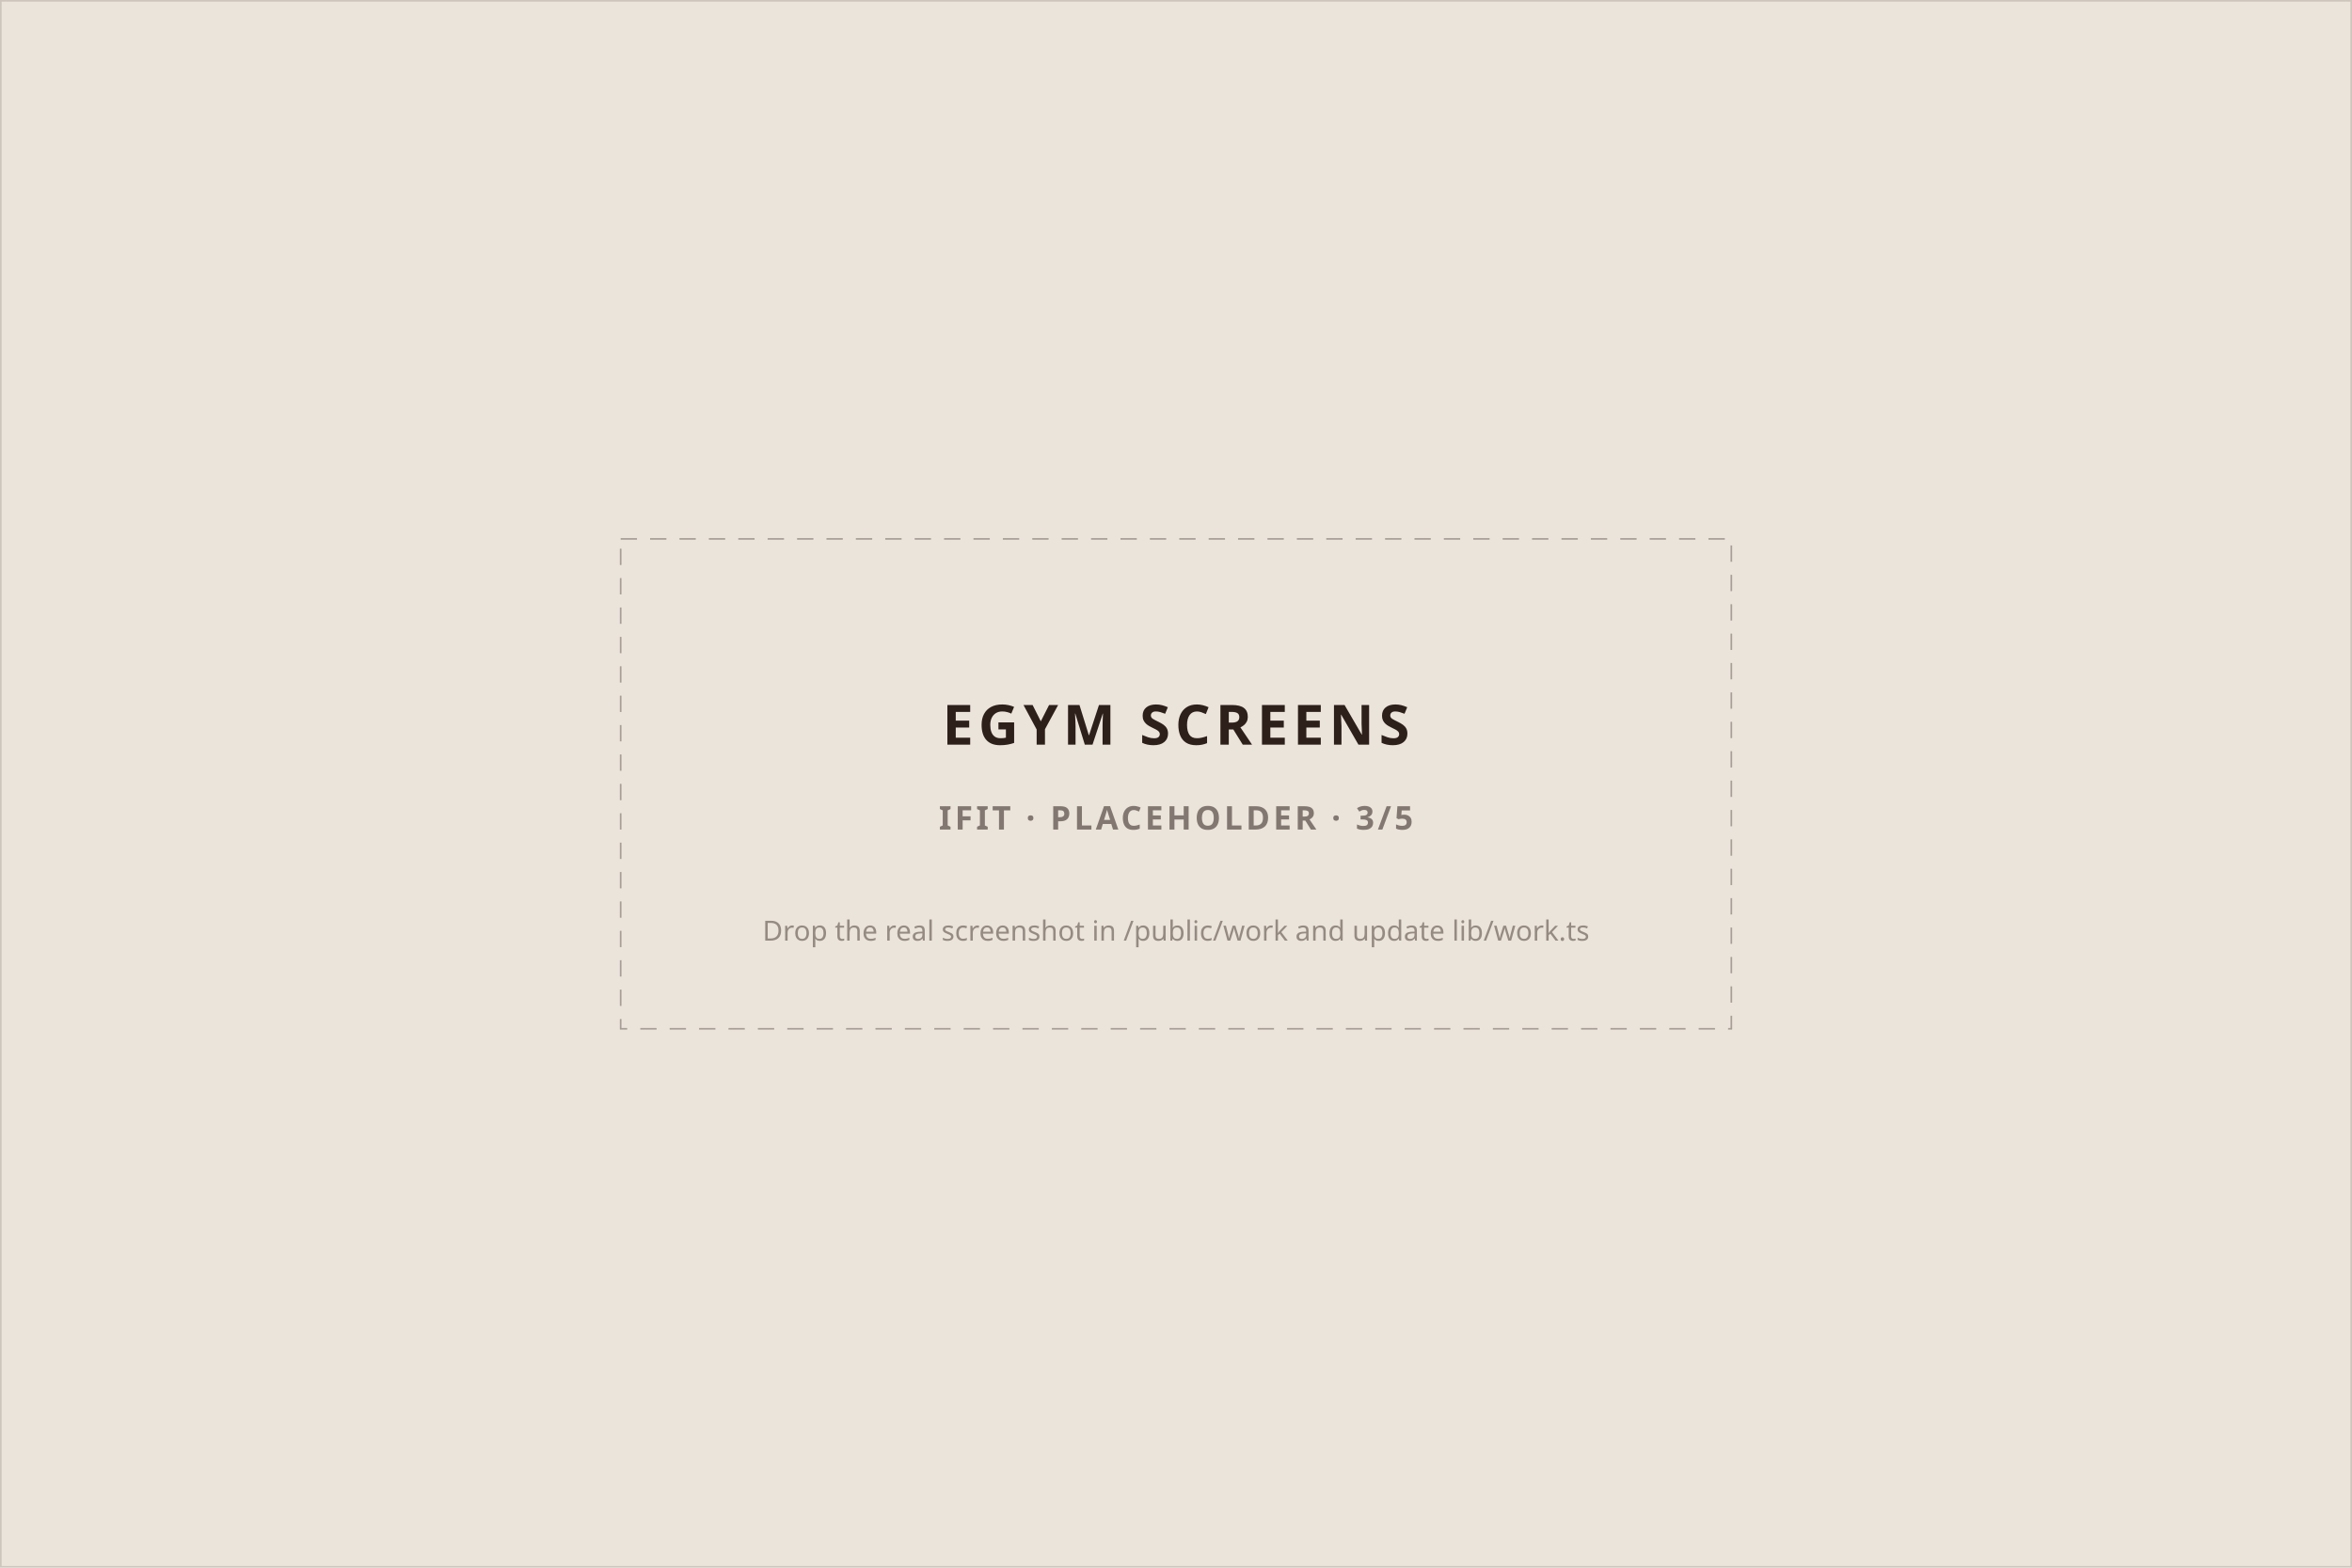
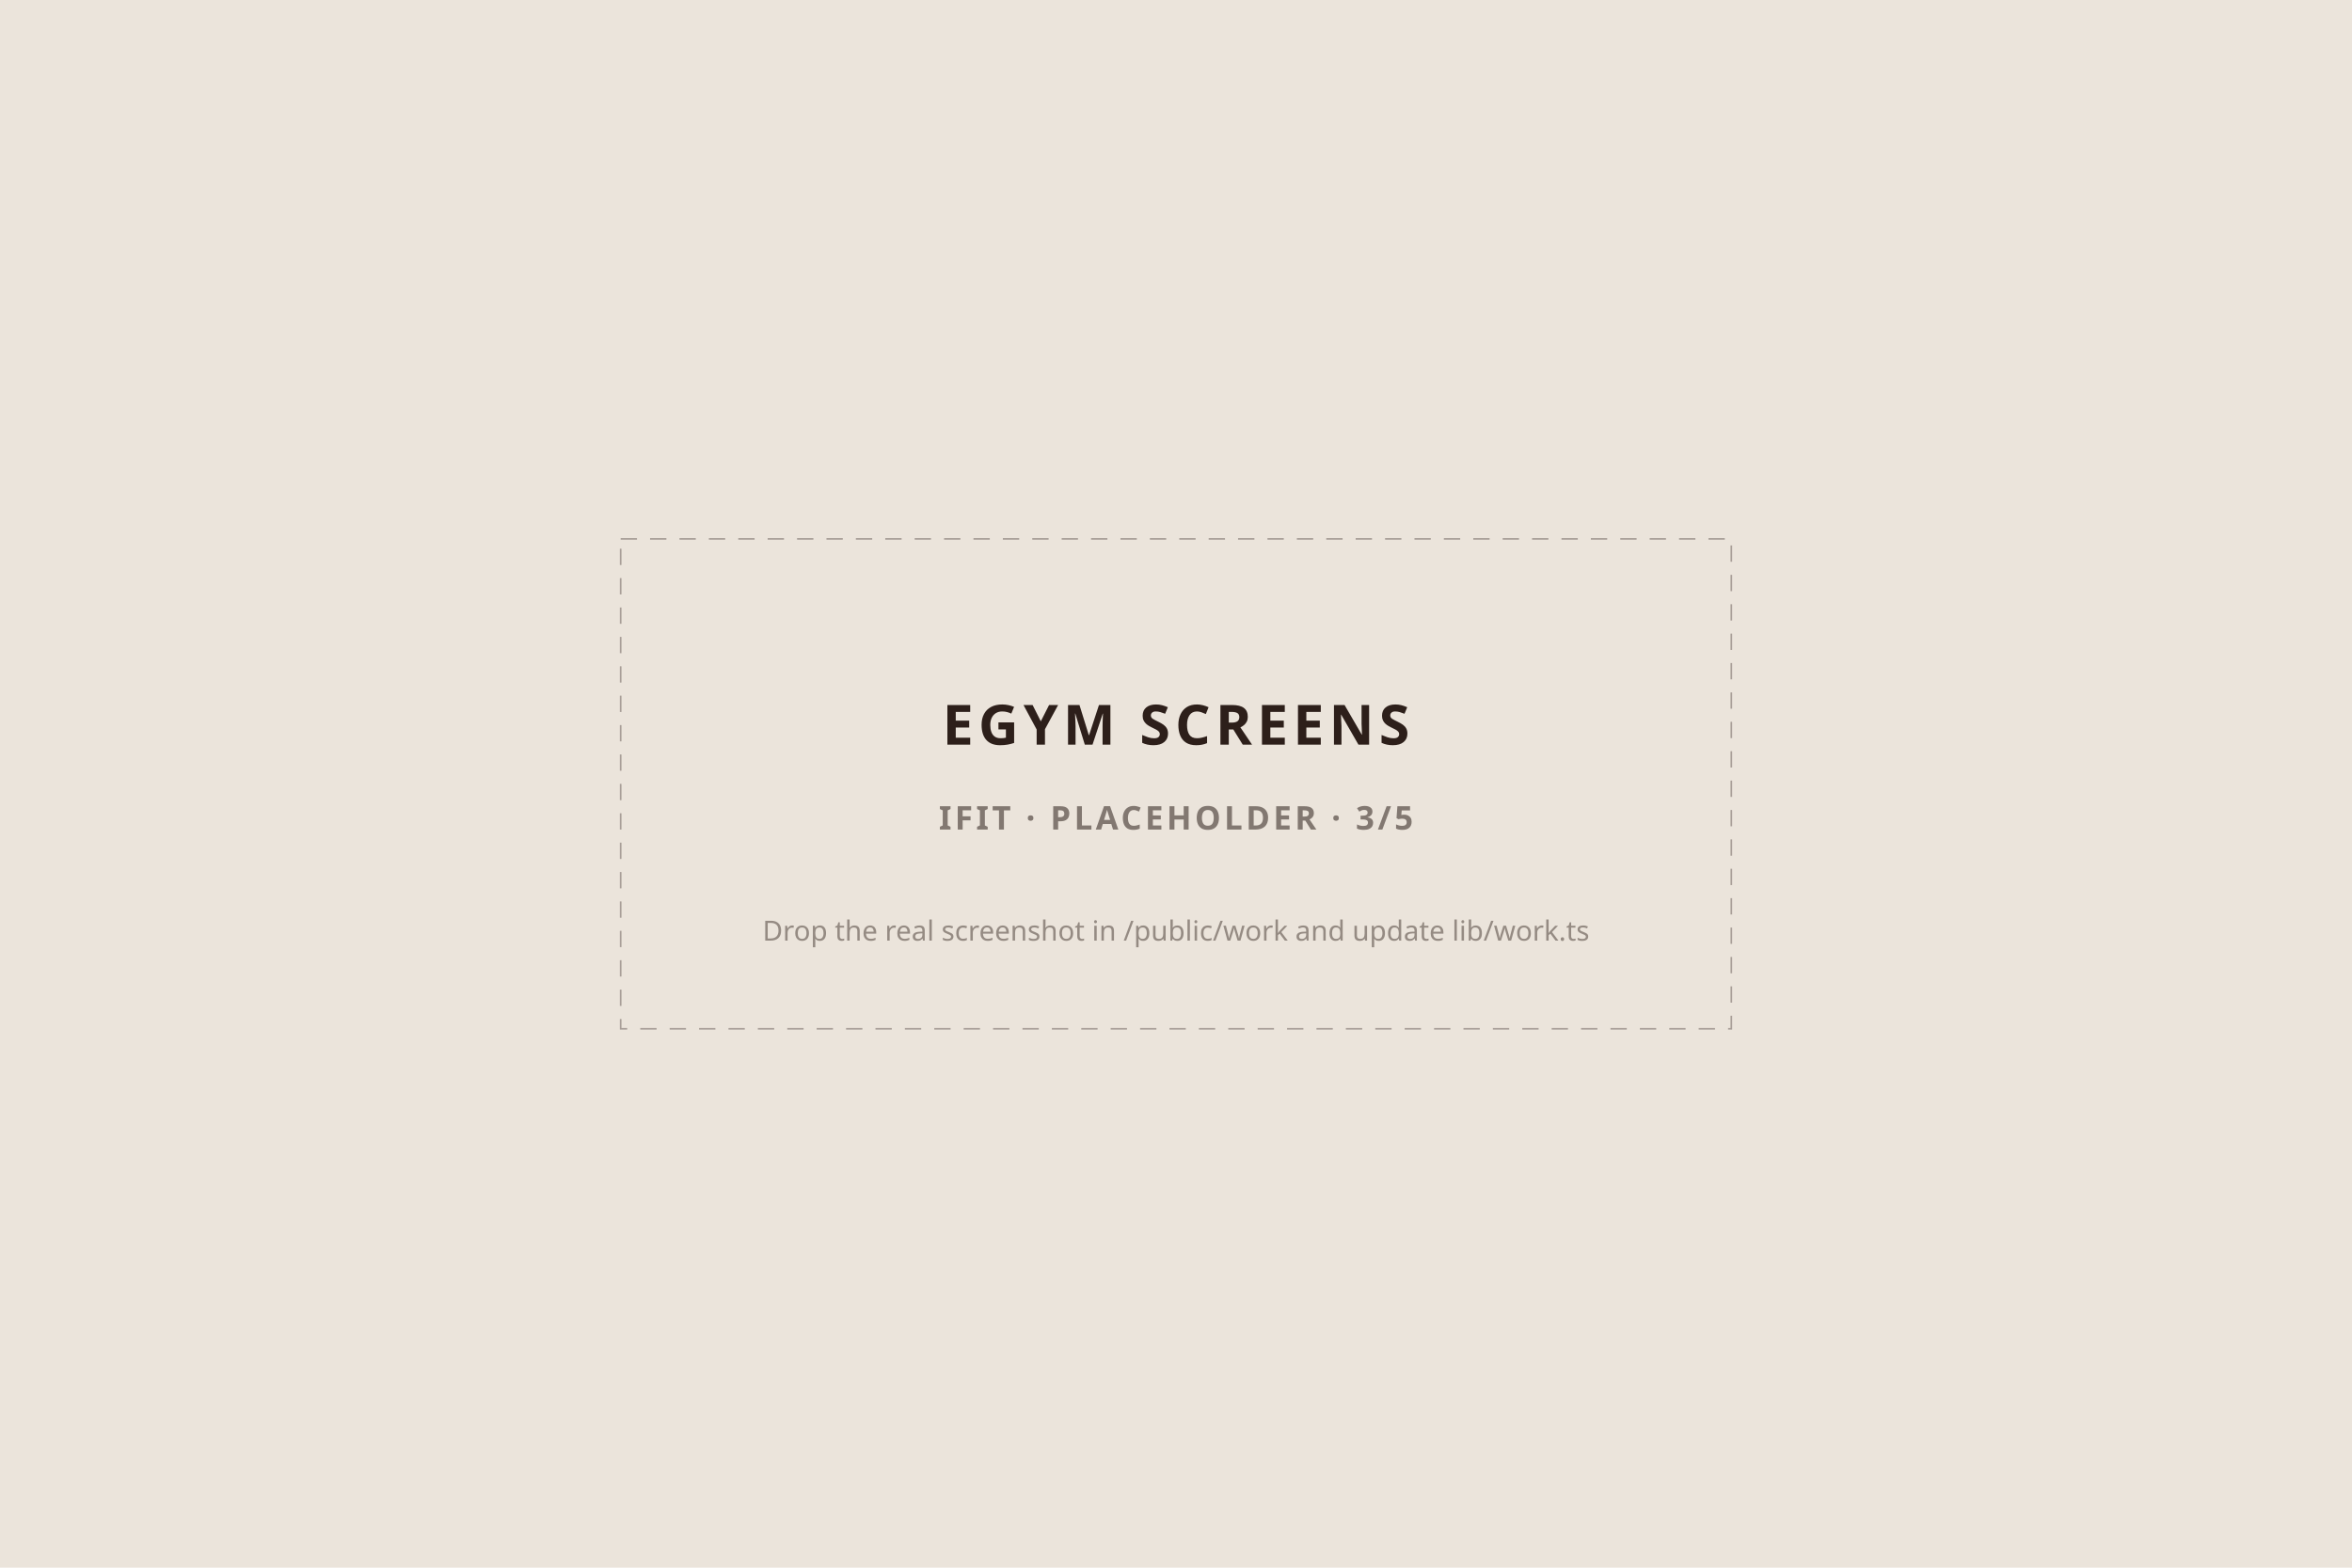
<svg xmlns="http://www.w3.org/2000/svg" width="1440" height="960" viewBox="0 0 1440 960">
  <rect width="1440" height="960" fill="#ebe4db" />
-   <rect x="0.5" y="0.5" width="1439" height="959" fill="none" stroke="#2d1f1a" stroke-opacity="0.15" />
  <rect x="380" y="330" width="680" height="300" fill="none" stroke="#2d1f1a" stroke-opacity="0.35" stroke-dasharray="10 8" />
  <text x="50%" y="456" text-anchor="middle" font-family="Manrope, system-ui, sans-serif" font-size="34" font-weight="800" letter-spacing="3" fill="#2d1f1a">EGYM SCREENS</text>
  <text x="50%" y="508" text-anchor="middle" font-family="Manrope, system-ui, sans-serif" font-size="20" font-weight="600" letter-spacing="2" fill="#2d1f1a" fill-opacity="0.55">IFIT · PLACEHOLDER · 3/5</text>
  <text x="50%" y="576" text-anchor="middle" font-family="Manrope, system-ui, sans-serif" font-size="17" fill="#2d1f1a" fill-opacity="0.45">Drop the real screenshot in /public/work and update lib/work.ts</text>
</svg>
